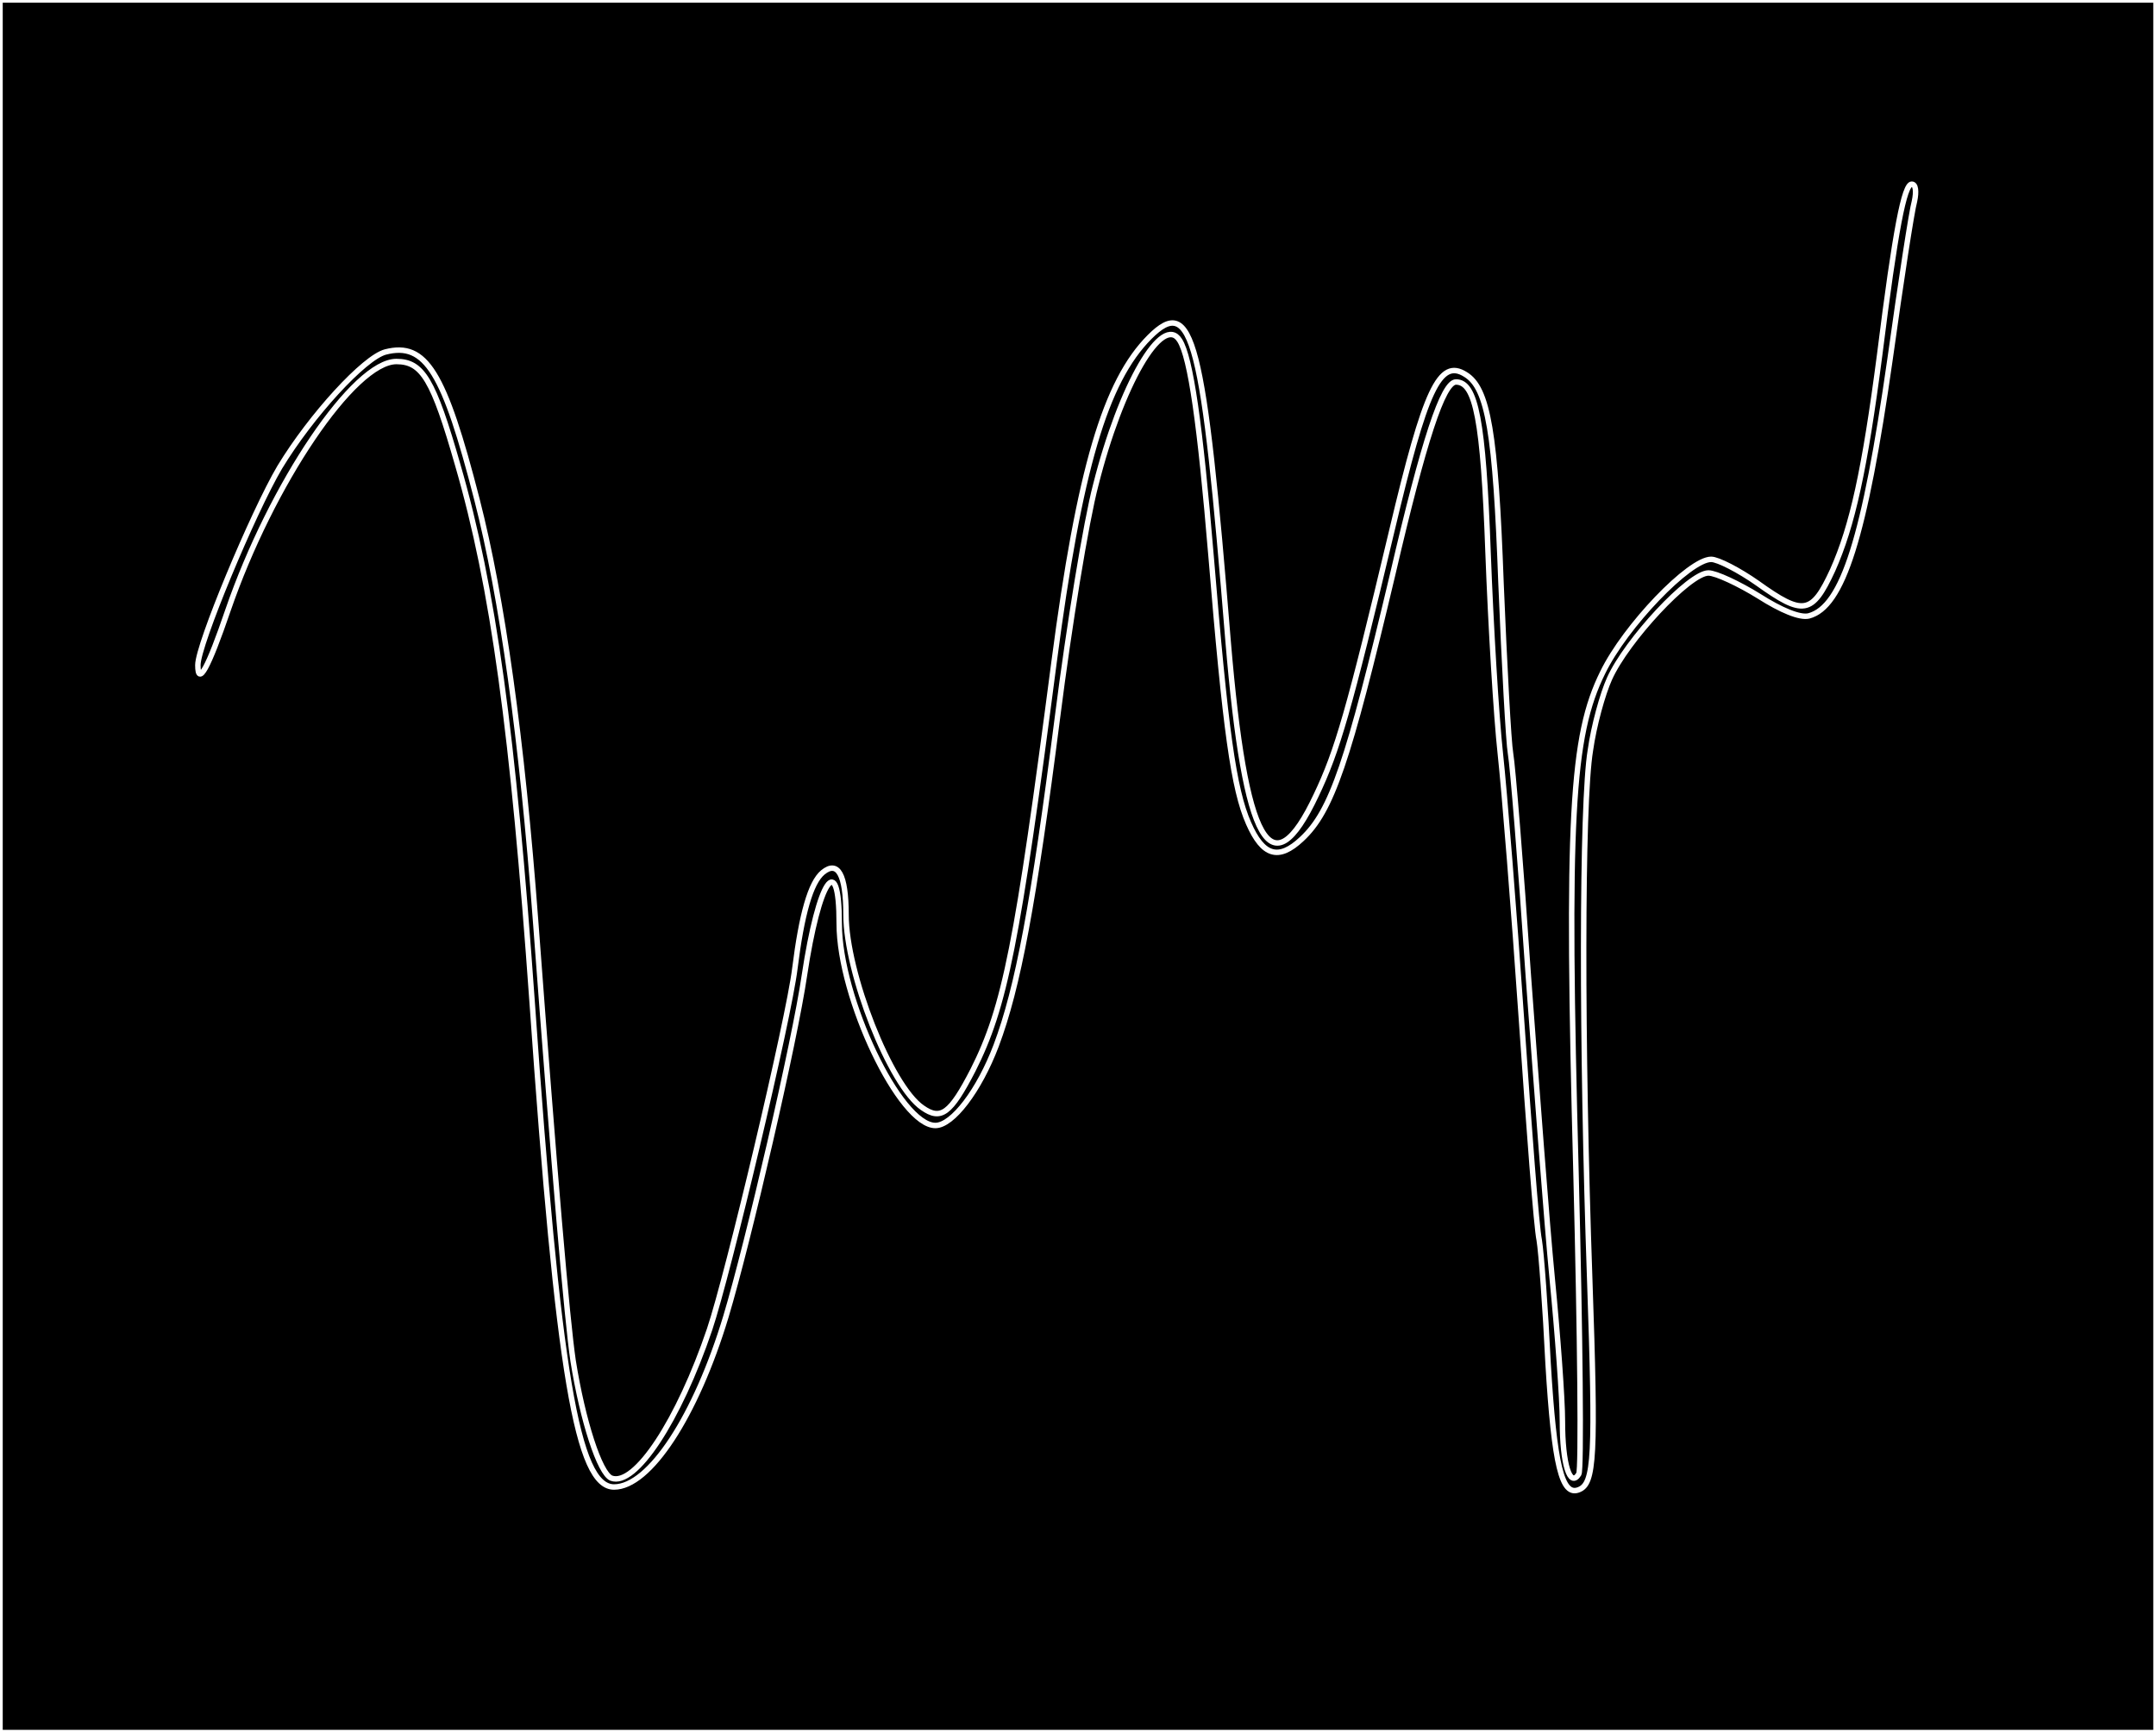
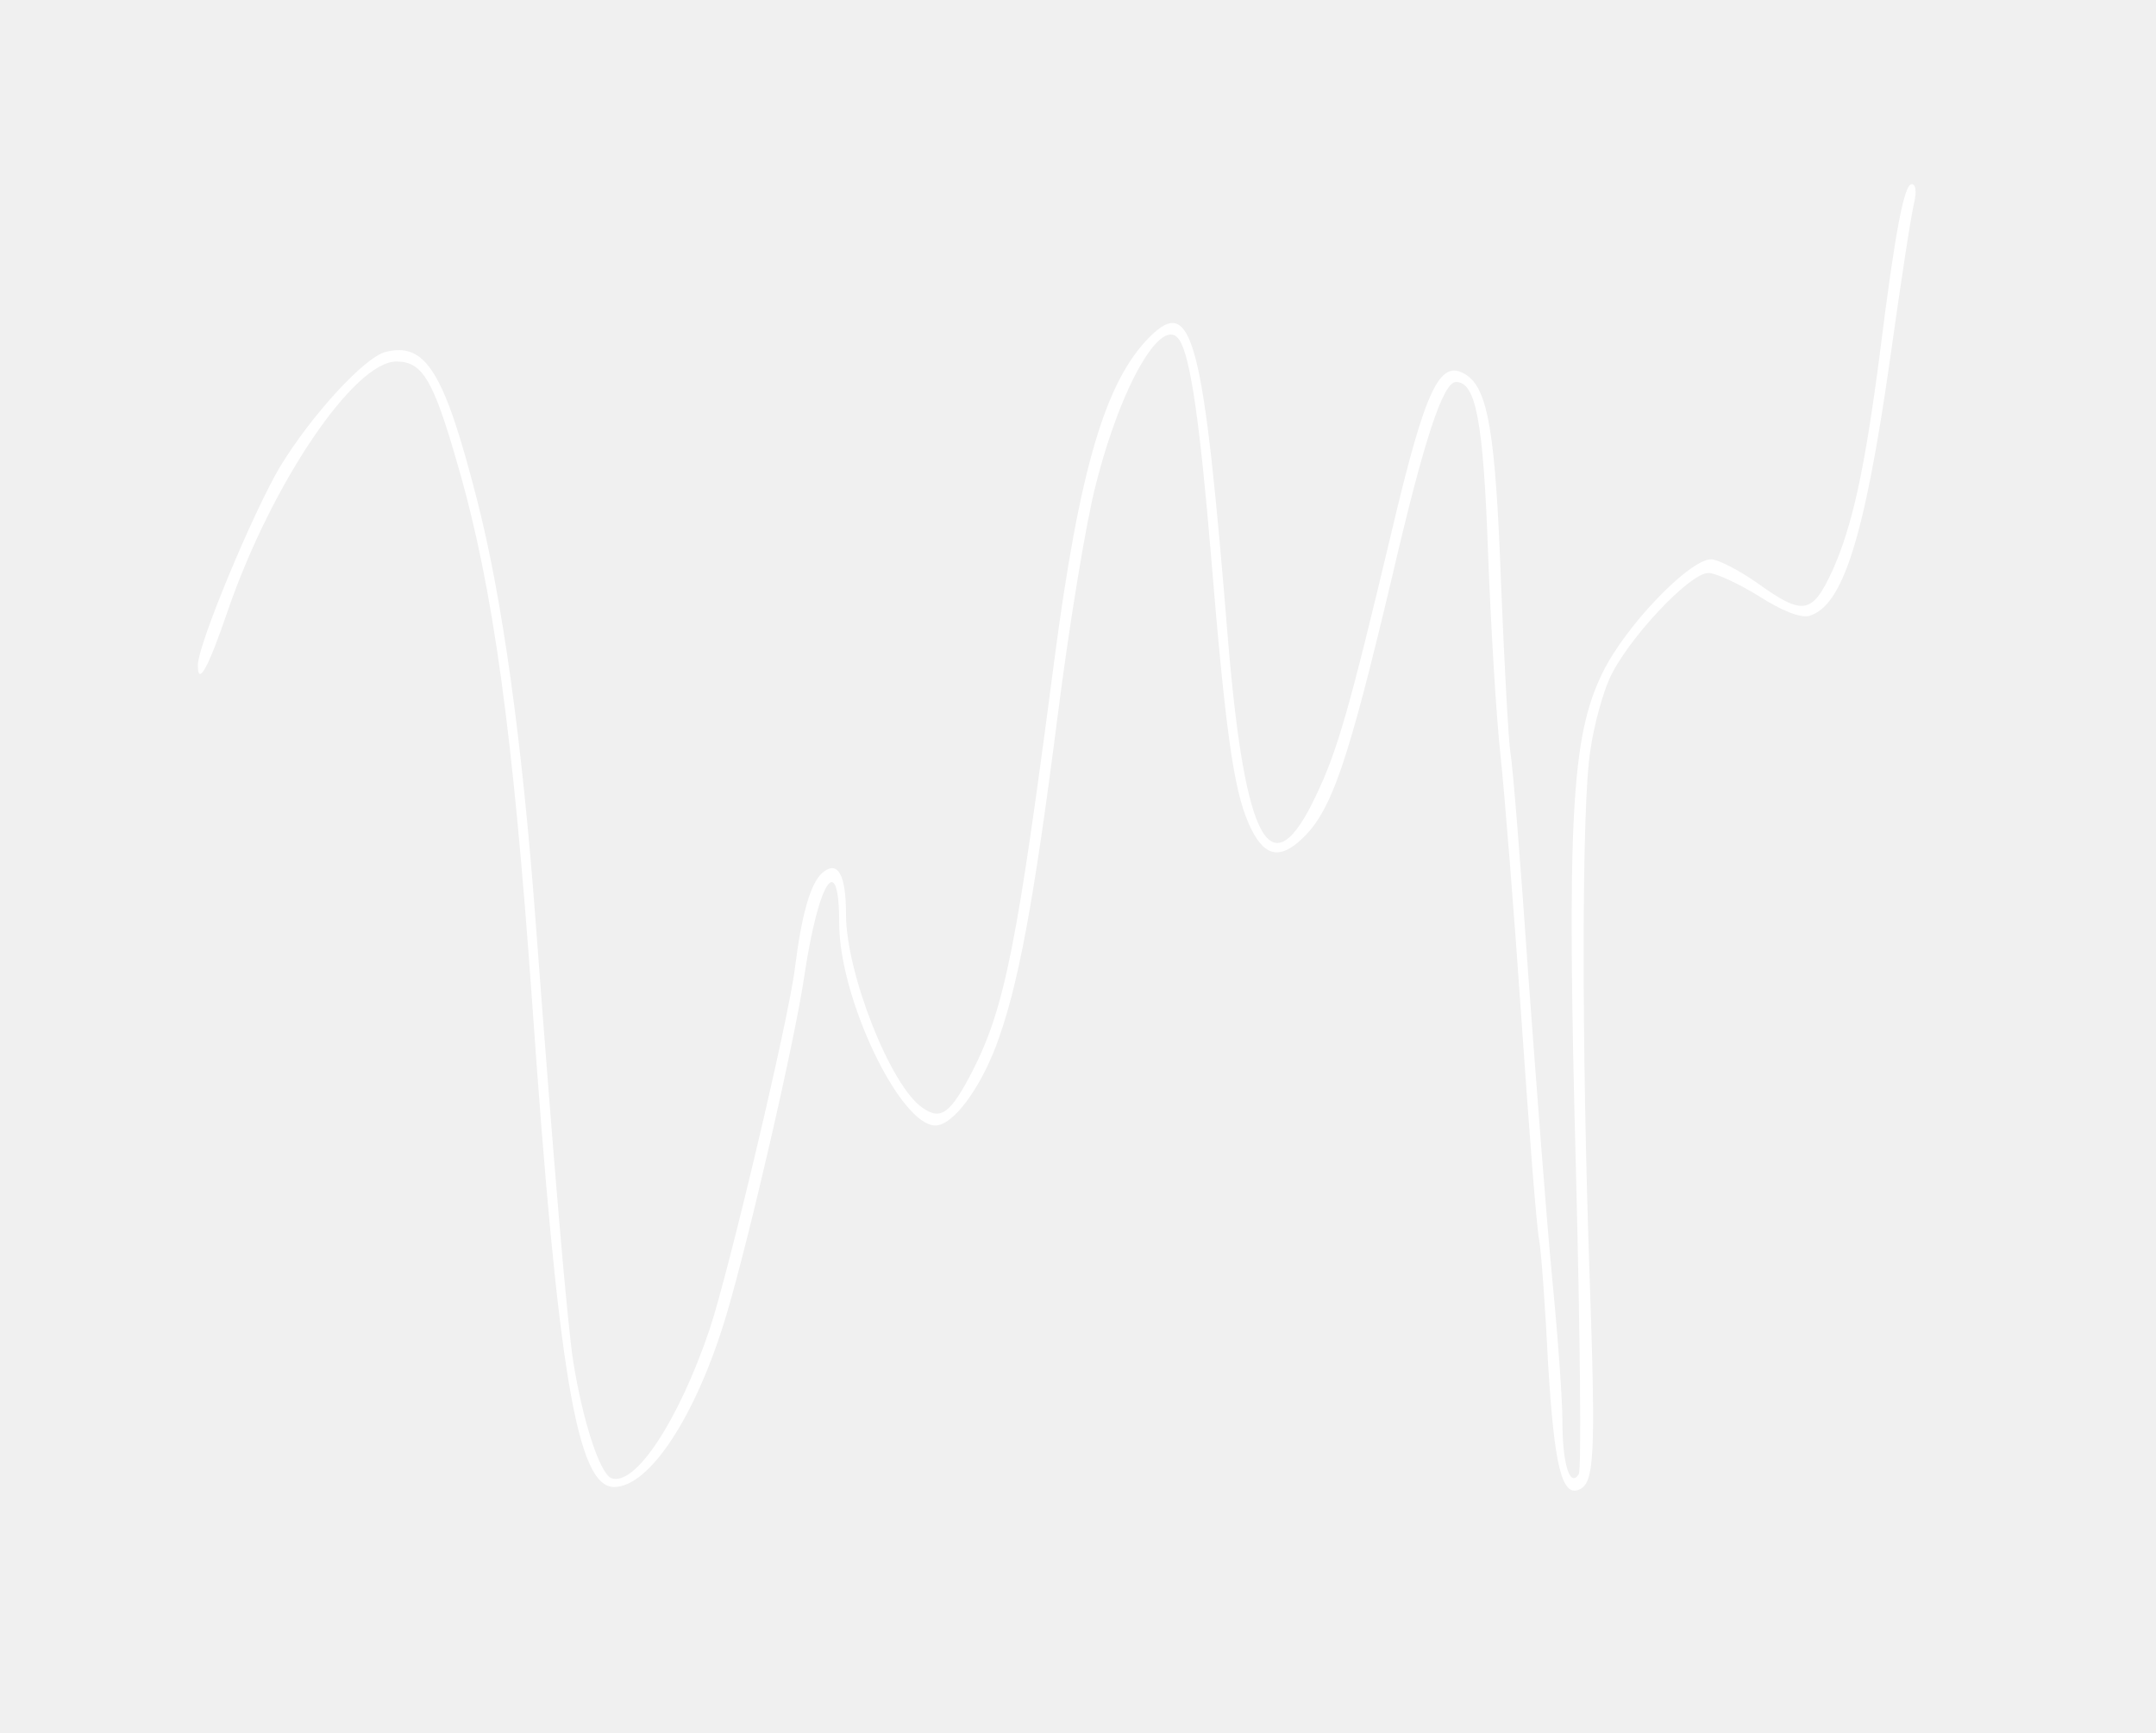
<svg xmlns="http://www.w3.org/2000/svg" version="1.0" width="316pt" height="254pt" viewBox="0 0 316 254" preserveAspectRatio="xMidYMid meet">
-   <rect width="100%" height="100%" fill="#000000" />
-   <g transform="translate(0,254) scale(0.1,-0.1)" fill="none" stroke="#FFFFFF" stroke-width="8">
-     <path d="M0 1270 l0 -1270 1580 0 1580 0 0 1270 0 1270 -1580 0 -1580 0 0 -1270z m2806 975 c-4 -14 -20 -118 -36 -233 -37 -259 -69 -362 -119 -375 -13 -3 -40 8 -73 29 -29 18 -63 34 -74 34 -28 0 -120 -99 -145 -155 -10 -22 -23 -69 -28 -105 -13 -78 -13 -433 -1 -775 9 -261 7 -300 -16 -309 -25 -10 -36 36 -45 185 -4 82 -10 163 -13 181 -4 18 -15 164 -26 323 -11 160 -25 335 -31 390 -6 55 -14 188 -18 295 -7 194 -18 250 -47 250 -19 0 -47 -85 -93 -283 -65 -274 -89 -346 -133 -387 -34 -32 -57 -25 -78 23 -22 50 -34 137 -55 392 -16 192 -30 291 -46 316 -25 40 -86 -65 -123 -212 -14 -53 -39 -206 -56 -340 -35 -274 -58 -397 -90 -482 -25 -66 -64 -117 -89 -117 -52 0 -141 187 -141 296 0 109 -30 64 -51 -76 -14 -96 -82 -390 -115 -500 -44 -146 -112 -250 -164 -250 -54 0 -82 166 -120 710 -28 395 -57 609 -109 788 -36 126 -52 152 -90 152 -62 0 -183 -179 -247 -365 -29 -85 -44 -112 -44 -80 0 30 81 224 120 290 46 76 124 161 155 169 59 15 86 -29 134 -216 37 -144 66 -351 86 -618 28 -375 46 -584 55 -645 14 -88 39 -165 56 -172 35 -13 99 85 144 218 27 80 116 455 125 529 10 80 23 126 41 141 22 18 34 -3 34 -62 0 -85 65 -251 112 -283 27 -19 41 -9 74 55 47 93 65 185 119 599 37 282 75 411 140 476 63 63 79 -2 115 -446 25 -298 63 -366 129 -226 31 65 48 123 111 388 49 207 70 253 108 229 33 -20 44 -86 52 -306 5 -121 11 -233 14 -250 3 -16 15 -163 26 -325 12 -162 27 -362 35 -444 8 -82 15 -176 15 -210 0 -62 11 -98 24 -77 4 6 2 203 -4 438 -14 523 -7 644 39 737 33 68 127 166 159 166 10 0 41 -16 68 -35 67 -48 80 -46 110 19 29 65 47 147 69 316 23 184 36 250 47 250 6 0 7 -11 4 -25z" />
+   <g transform="translate(0,254) scale(0.1,-0.1)" fill="#FFFFFF" stroke="none">
+     <path d="M2806 2245 c-4 -14 -20 -118 -36 -233 -37 -259 -69 -362 -119 -375 -13 -3 -40 8 -73 29 -29 18 -63 34 -74 34 -28 0 -120 -99 -145 -155 -10 -22 -23 -69 -28 -105 -13 -78 -13 -433 -1 -775 9 -261 7 -300 -16 -309 -25 -10 -36 36 -45 185 -4 82 -10 163 -13 181 -4 18 -15 164 -26 323 -11 160 -25 335 -31 390 -6 55 -14 188 -18 295 -7 194 -18 250 -47 250 -19 0 -47 -85 -93 -283 -65 -274 -89 -346 -133 -387 -34 -32 -57 -25 -78 23 -22 50 -34 137 -55 392 -16 192 -30 291 -46 316 -25 40 -86 -65 -123 -212 -14 -53 -39 -206 -56 -340 -35 -274 -58 -397 -90 -482 -25 -66 -64 -117 -89 -117 -52 0 -141 187 -141 296 0 109 -30 64 -51 -76 -14 -96 -82 -390 -115 -500 -44 -146 -112 -250 -164 -250 -54 0 -82 166 -120 710 -28 395 -57 609 -109 788 -36 126 -52 152 -90 152 -62 0 -183 -179 -247 -365 -29 -85 -44 -112 -44 -80 0 30 81 224 120 290 46 76 124 161 155 169 59 15 86 -29 134 -216 37 -144 66 -351 86 -618 28 -375 46 -584 55 -645 14 -88 39 -165 56 -172 35 -13 99 85 144 218 27 80 116 455 125 529 10 80 23 126 41 141 22 18 34 -3 34 -62 0 -85 65 -251 112 -283 27 -19 41 -9 74 55 47 93 65 185 119 599 37 282 75 411 140 476 63 63 79 -2 115 -446 25 -298 63 -366 129 -226 31 65 48 123 111 388 49 207 70 253 108 229 33 -20 44 -86 52 -306 5 -121 11 -233 14 -250 3 -16 15 -163 26 -325 12 -162 27 -362 35 -444 8 -82 15 -176 15 -210 0 -62 11 -98 24 -77 4 6 2 203 -4 438 -14 523 -7 644 39 737 33 68 127 166 159 166 10 0 41 -16 68 -35 67 -48 80 -46 110 19 29 65 47 147 69 316 23 184 36 250 47 250 6 0 7 -11 4 -25z" />
  </g>
</svg>
